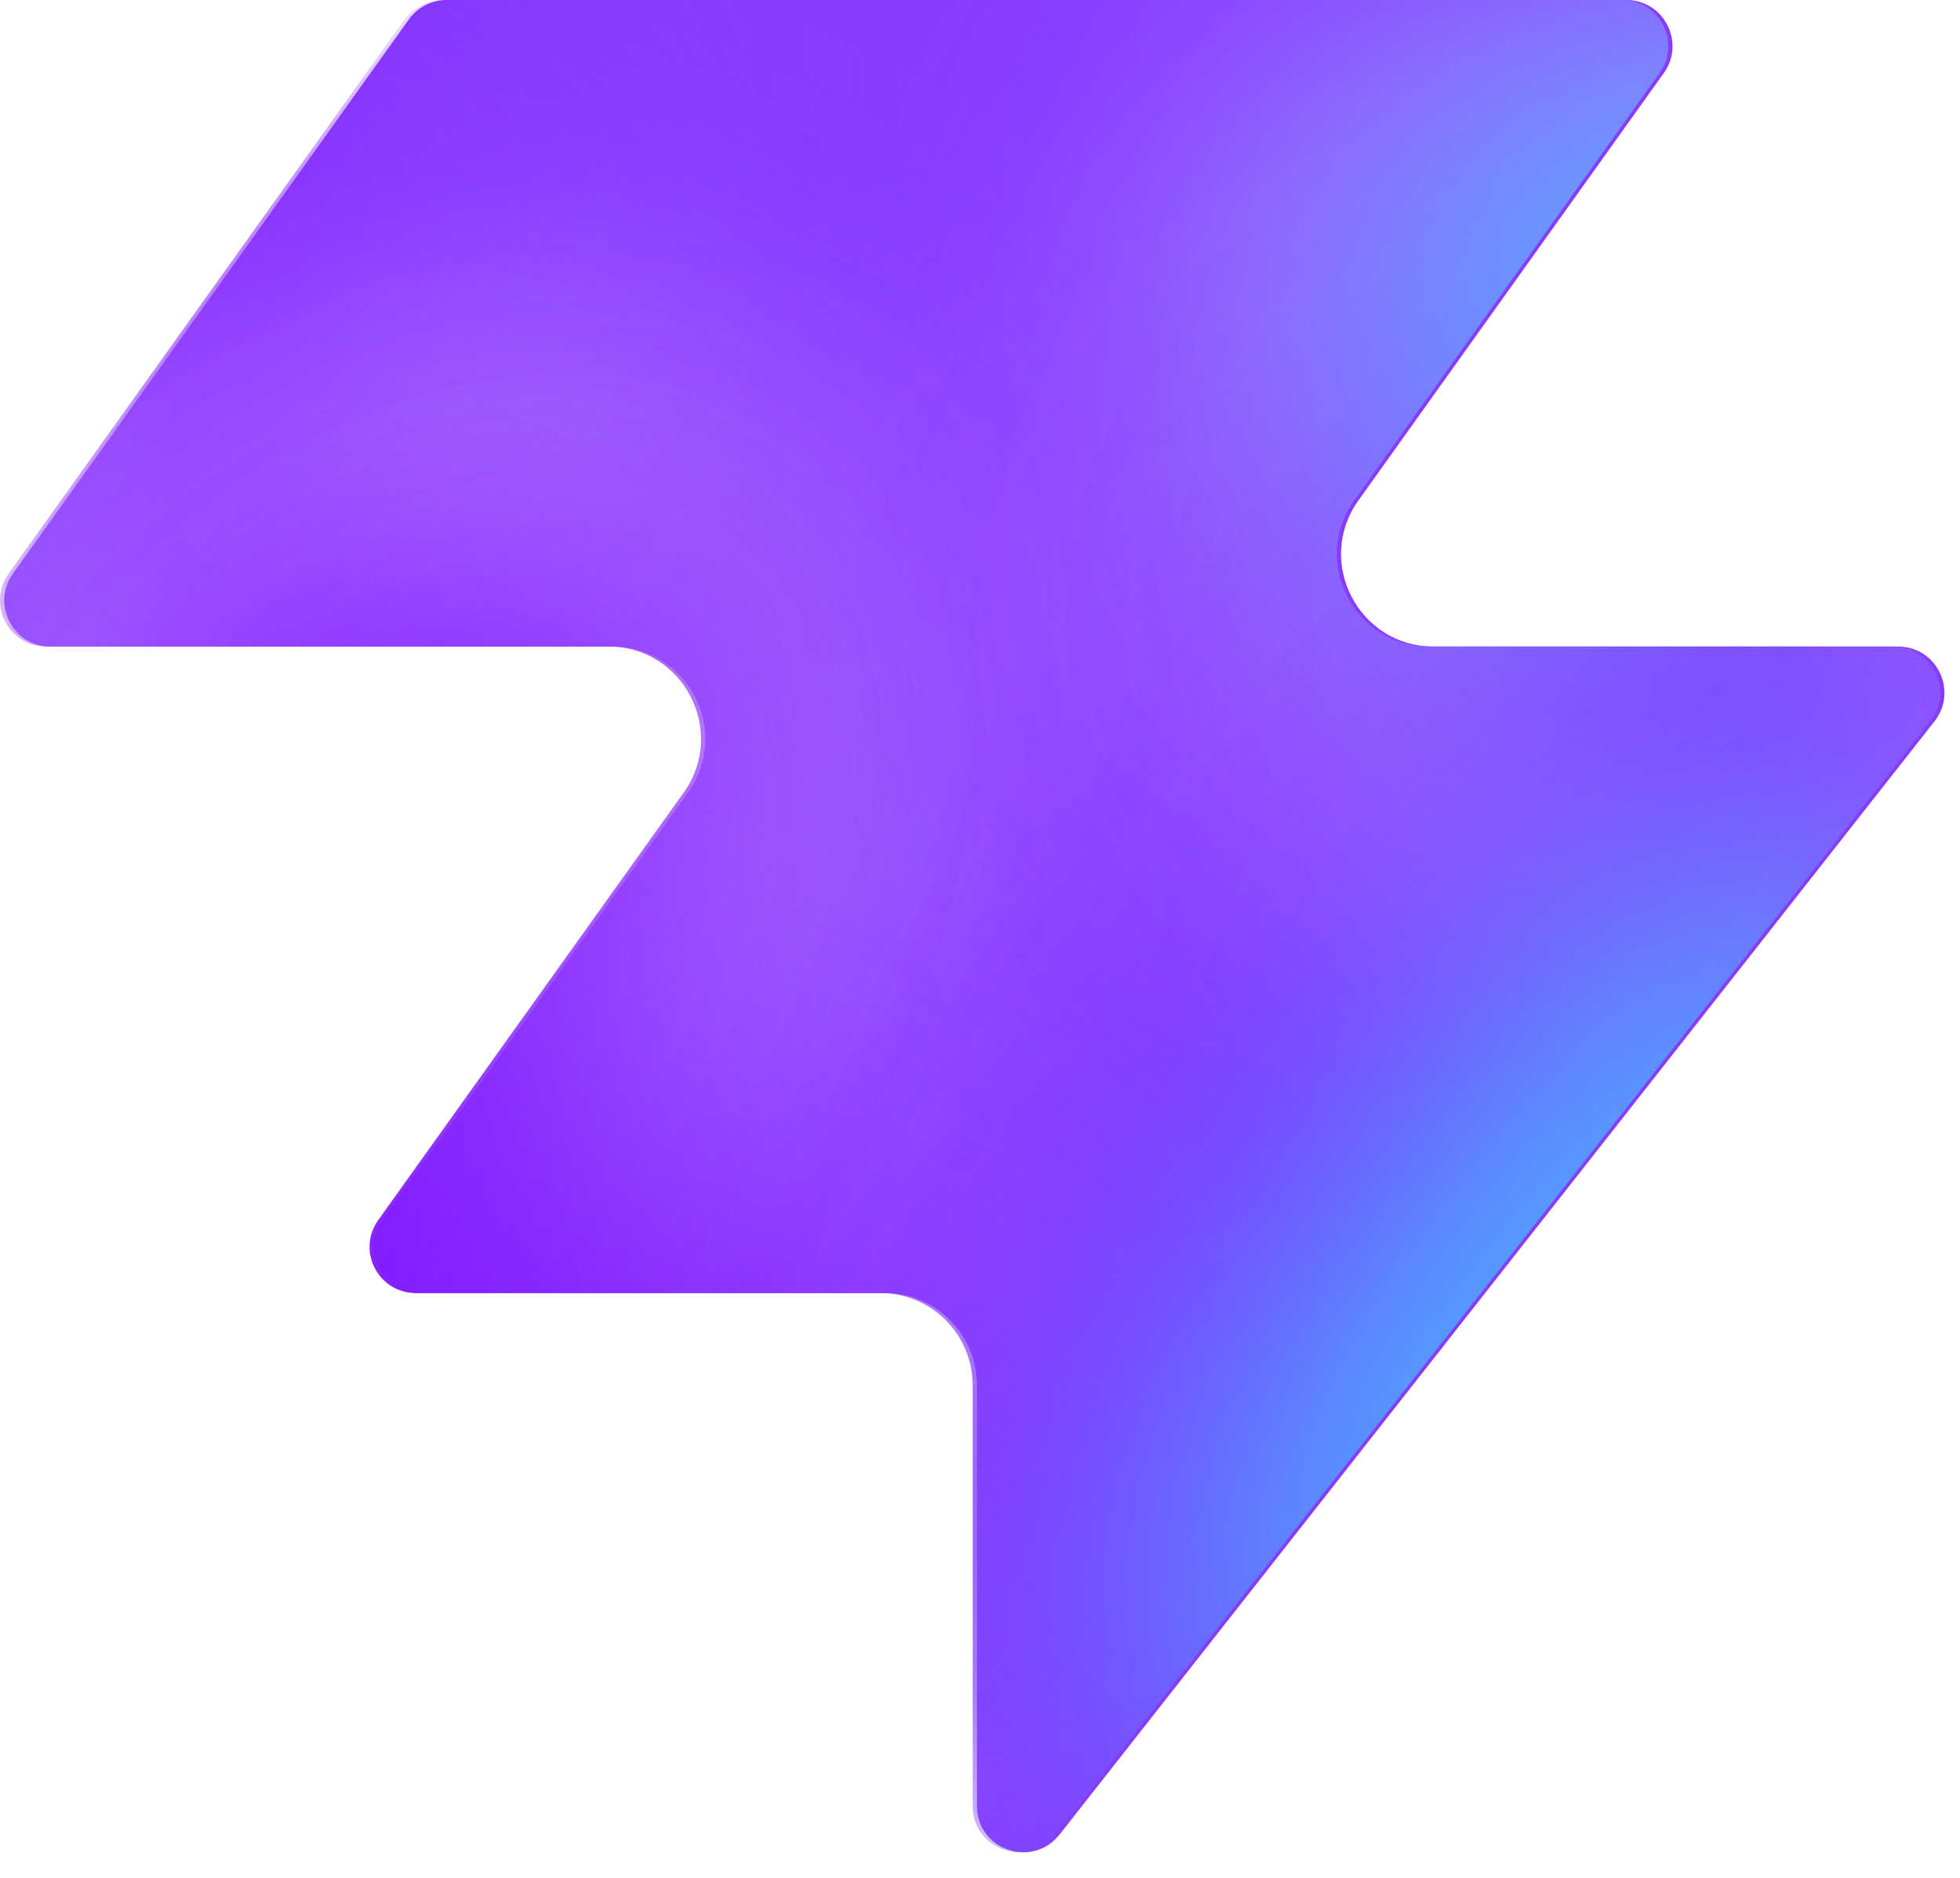
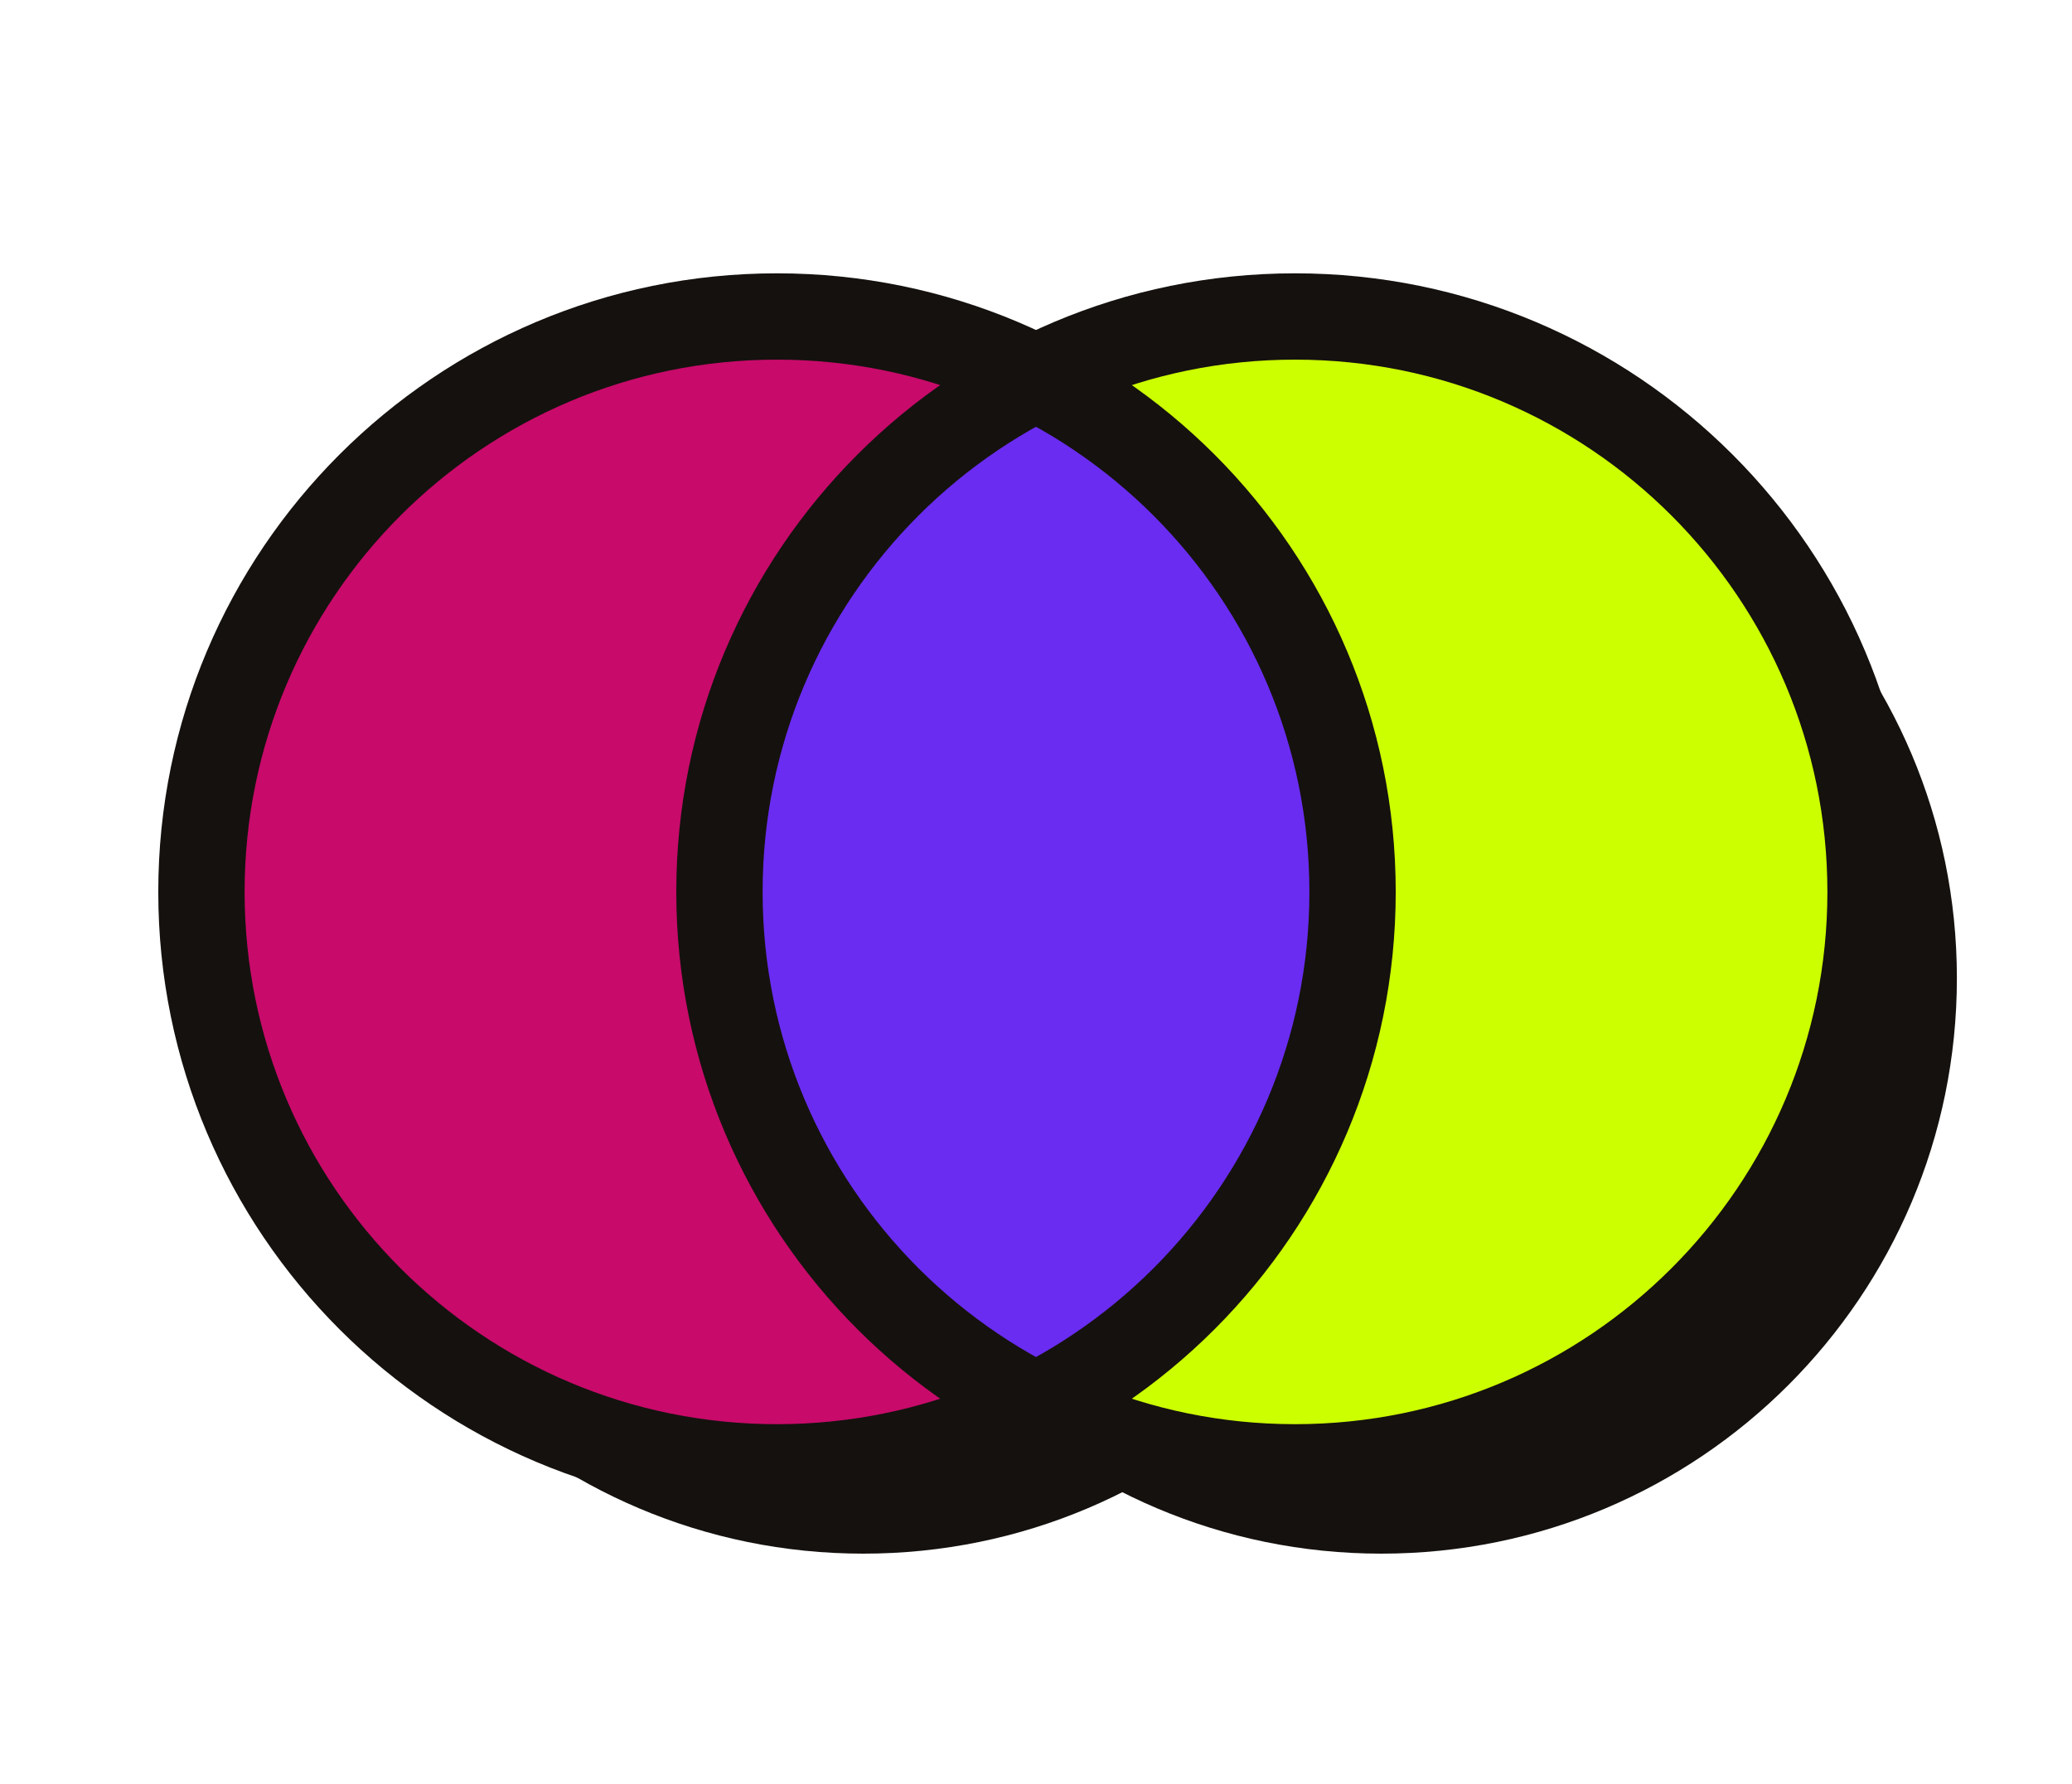
- <svg xmlns="http://www.w3.org/2000/svg" width="48" height="46" fill="none" viewBox="0 0 48 46">
-   <path fill="#863bff" d="M25.946 44.938c-.664.845-2.021.375-2.021-.698V33.937a2.26 2.26 0 0 0-2.262-2.262H10.287c-.92 0-1.456-1.04-.92-1.788l7.48-10.471c1.07-1.497 0-3.578-1.842-3.578H1.237c-.92 0-1.456-1.04-.92-1.788L10.013.474c.214-.297.556-.474.92-.474h28.894c.92 0 1.456 1.04.92 1.788l-7.48 10.471c-1.07 1.498 0 3.579 1.842 3.579h11.377c.943 0 1.473 1.088.89 1.83L25.947 44.94z" style="fill:#863bff;fill:color(display-p3 .525 .23 1);fill-opacity:1" />
-   <mask id="a" width="48" height="46" x="0" y="0" maskUnits="userSpaceOnUse" style="mask-type:alpha">
-     <path fill="#000" d="M25.842 44.938c-.664.844-2.021.375-2.021-.698V33.937a2.26 2.26 0 0 0-2.262-2.262H10.183c-.92 0-1.456-1.04-.92-1.788l7.48-10.471c1.07-1.498 0-3.579-1.842-3.579H1.133c-.92 0-1.456-1.04-.92-1.787L9.91.473c.214-.297.556-.474.92-.474h28.894c.92 0 1.456 1.04.92 1.788l-7.48 10.471c-1.07 1.498 0 3.578 1.842 3.578h11.377c.943 0 1.473 1.088.89 1.832L25.843 44.94z" style="fill:#000;fill-opacity:1" />
-   </mask>
-   <g mask="url(#a)">
-     <g filter="url(#b)">
-       <ellipse cx="5.508" cy="14.704" fill="#ede6ff" rx="5.508" ry="14.704" style="fill:#ede6ff;fill:color(display-p3 .927 .903 1);fill-opacity:1" transform="matrix(.00324 1 1 -.00324 -4.47 31.516)" />
+ <svg xmlns="http://www.w3.org/2000/svg" viewBox="0 0 72 62" width="72" height="62" role="img" aria-label="Persona">
+   <g transform="translate(0 0)">
+     <g fill="#15110F">
+       <circle cx="30" cy="34" r="20" />
+       <circle cx="48" cy="34" r="20" />
    </g>
-     <g filter="url(#c)">
-       <ellipse cx="10.399" cy="29.851" fill="#ede6ff" rx="10.399" ry="29.851" style="fill:#ede6ff;fill:color(display-p3 .927 .903 1);fill-opacity:1" transform="matrix(.00324 1 1 -.00324 -39.328 7.883)" />
-     </g>
-     <g filter="url(#d)">
-       <ellipse cx="5.508" cy="30.487" fill="#7e14ff" rx="5.508" ry="30.487" style="fill:#7e14ff;fill:color(display-p3 .492 .077 1);fill-opacity:1" transform="rotate(89.814 -25.913 -14.639)scale(1 -1)" />
-     </g>
-     <g filter="url(#e)">
-       <ellipse cx="5.508" cy="30.599" fill="#7e14ff" rx="5.508" ry="30.599" style="fill:#7e14ff;fill:color(display-p3 .492 .077 1);fill-opacity:1" transform="rotate(89.814 -32.644 -3.334)scale(1 -1)" />
-     </g>
-     <g filter="url(#f)">
-       <ellipse cx="5.508" cy="30.599" fill="#7e14ff" rx="5.508" ry="30.599" style="fill:#7e14ff;fill:color(display-p3 .492 .077 1);fill-opacity:1" transform="matrix(.00324 1 1 -.00324 -34.34 30.47)" />
-     </g>
-     <g filter="url(#g)">
-       <ellipse cx="14.072" cy="22.078" fill="#ede6ff" rx="14.072" ry="22.078" style="fill:#ede6ff;fill:color(display-p3 .927 .903 1);fill-opacity:1" transform="rotate(93.35 24.506 48.493)scale(-1 1)" />
-     </g>
-     <g filter="url(#h)">
-       <ellipse cx="3.47" cy="21.501" fill="#7e14ff" rx="3.47" ry="21.501" style="fill:#7e14ff;fill:color(display-p3 .492 .077 1);fill-opacity:1" transform="rotate(89.009 28.708 47.59)scale(-1 1)" />
-     </g>
-     <g filter="url(#i)">
-       <ellipse cx="3.47" cy="21.501" fill="#7e14ff" rx="3.47" ry="21.501" style="fill:#7e14ff;fill:color(display-p3 .492 .077 1);fill-opacity:1" transform="rotate(89.009 28.708 47.59)scale(-1 1)" />
-     </g>
-     <g filter="url(#j)">
-       <ellipse cx=".387" cy="8.972" fill="#7e14ff" rx="4.407" ry="29.108" style="fill:#7e14ff;fill:color(display-p3 .492 .077 1);fill-opacity:1" transform="rotate(39.51 .387 8.972)" />
-     </g>
-     <g filter="url(#k)">
-       <ellipse cx="47.523" cy="-6.092" fill="#7e14ff" rx="4.407" ry="29.108" style="fill:#7e14ff;fill:color(display-p3 .492 .077 1);fill-opacity:1" transform="rotate(37.892 47.523 -6.092)" />
-     </g>
-     <g filter="url(#l)">
-       <ellipse cx="41.412" cy="6.333" fill="#47bfff" rx="5.971" ry="9.665" style="fill:#47bfff;fill:color(display-p3 .28 .748 1);fill-opacity:1" transform="rotate(37.892 41.412 6.333)" />
-     </g>
-     <g filter="url(#m)">
-       <ellipse cx="-1.879" cy="38.332" fill="#7e14ff" rx="4.407" ry="29.108" style="fill:#7e14ff;fill:color(display-p3 .492 .077 1);fill-opacity:1" transform="rotate(37.892 -1.88 38.332)" />
-     </g>
-     <g filter="url(#n)">
-       <ellipse cx="-1.879" cy="38.332" fill="#7e14ff" rx="4.407" ry="29.108" style="fill:#7e14ff;fill:color(display-p3 .492 .077 1);fill-opacity:1" transform="rotate(37.892 -1.88 38.332)" />
-     </g>
-     <g filter="url(#o)">
-       <ellipse cx="35.651" cy="29.907" fill="#7e14ff" rx="4.407" ry="29.108" style="fill:#7e14ff;fill:color(display-p3 .492 .077 1);fill-opacity:1" transform="rotate(37.892 35.651 29.907)" />
-     </g>
-     <g filter="url(#p)">
-       <ellipse cx="38.418" cy="32.4" fill="#47bfff" rx="5.971" ry="15.297" style="fill:#47bfff;fill:color(display-p3 .28 .748 1);fill-opacity:1" transform="rotate(37.892 38.418 32.4)" />
+     <defs>
+       <clipPath id="ca00">
+         <circle cx="27" cy="31" r="20" />
+       </clipPath>
+     </defs>
+     <circle cx="27" cy="31" r="20" fill="#C80A6A" />
+     <circle cx="45" cy="31" r="20" fill="#CCFF00" />
+     <circle cx="45" cy="31" r="20" fill="#6A2CF0" clip-path="url(#ca00)" />
+     <g fill="none" stroke="#15110F" stroke-width="3">
+       <circle cx="27" cy="31" r="20" />
+       <circle cx="45" cy="31" r="20" />
    </g>
  </g>
-   <defs>
-     <filter id="b" width="60.045" height="41.654" x="-19.77" y="16.149" color-interpolation-filters="sRGB" filterUnits="userSpaceOnUse">
-       <feFlood flood-opacity="0" result="BackgroundImageFix" />
-       <feBlend in="SourceGraphic" in2="BackgroundImageFix" result="shape" />
-       <feGaussianBlur result="effect1_foregroundBlur_2002_17158" stdDeviation="7.659" />
-     </filter>
-     <filter id="c" width="90.34" height="51.437" x="-54.613" y="-7.533" color-interpolation-filters="sRGB" filterUnits="userSpaceOnUse">
-       <feFlood flood-opacity="0" result="BackgroundImageFix" />
-       <feBlend in="SourceGraphic" in2="BackgroundImageFix" result="shape" />
-       <feGaussianBlur result="effect1_foregroundBlur_2002_17158" stdDeviation="7.659" />
-     </filter>
-     <filter id="d" width="79.355" height="29.4" x="-49.64" y="2.03" color-interpolation-filters="sRGB" filterUnits="userSpaceOnUse">
-       <feFlood flood-opacity="0" result="BackgroundImageFix" />
-       <feBlend in="SourceGraphic" in2="BackgroundImageFix" result="shape" />
-       <feGaussianBlur result="effect1_foregroundBlur_2002_17158" stdDeviation="4.596" />
-     </filter>
-     <filter id="e" width="79.579" height="29.4" x="-45.045" y="20.029" color-interpolation-filters="sRGB" filterUnits="userSpaceOnUse">
-       <feFlood flood-opacity="0" result="BackgroundImageFix" />
-       <feBlend in="SourceGraphic" in2="BackgroundImageFix" result="shape" />
-       <feGaussianBlur result="effect1_foregroundBlur_2002_17158" stdDeviation="4.596" />
-     </filter>
-     <filter id="f" width="79.579" height="29.4" x="-43.513" y="21.178" color-interpolation-filters="sRGB" filterUnits="userSpaceOnUse">
-       <feFlood flood-opacity="0" result="BackgroundImageFix" />
-       <feBlend in="SourceGraphic" in2="BackgroundImageFix" result="shape" />
-       <feGaussianBlur result="effect1_foregroundBlur_2002_17158" stdDeviation="4.596" />
-     </filter>
-     <filter id="g" width="74.749" height="58.852" x="15.756" y="-17.901" color-interpolation-filters="sRGB" filterUnits="userSpaceOnUse">
-       <feFlood flood-opacity="0" result="BackgroundImageFix" />
-       <feBlend in="SourceGraphic" in2="BackgroundImageFix" result="shape" />
-       <feGaussianBlur result="effect1_foregroundBlur_2002_17158" stdDeviation="7.659" />
-     </filter>
-     <filter id="h" width="61.377" height="25.362" x="23.548" y="2.284" color-interpolation-filters="sRGB" filterUnits="userSpaceOnUse">
-       <feFlood flood-opacity="0" result="BackgroundImageFix" />
-       <feBlend in="SourceGraphic" in2="BackgroundImageFix" result="shape" />
-       <feGaussianBlur result="effect1_foregroundBlur_2002_17158" stdDeviation="4.596" />
-     </filter>
-     <filter id="i" width="61.377" height="25.362" x="23.548" y="2.284" color-interpolation-filters="sRGB" filterUnits="userSpaceOnUse">
-       <feFlood flood-opacity="0" result="BackgroundImageFix" />
-       <feBlend in="SourceGraphic" in2="BackgroundImageFix" result="shape" />
-       <feGaussianBlur result="effect1_foregroundBlur_2002_17158" stdDeviation="4.596" />
-     </filter>
-     <filter id="j" width="56.045" height="63.649" x="-27.636" y="-22.853" color-interpolation-filters="sRGB" filterUnits="userSpaceOnUse">
-       <feFlood flood-opacity="0" result="BackgroundImageFix" />
-       <feBlend in="SourceGraphic" in2="BackgroundImageFix" result="shape" />
-       <feGaussianBlur result="effect1_foregroundBlur_2002_17158" stdDeviation="4.596" />
-     </filter>
-     <filter id="k" width="54.814" height="64.646" x="20.116" y="-38.415" color-interpolation-filters="sRGB" filterUnits="userSpaceOnUse">
-       <feFlood flood-opacity="0" result="BackgroundImageFix" />
-       <feBlend in="SourceGraphic" in2="BackgroundImageFix" result="shape" />
-       <feGaussianBlur result="effect1_foregroundBlur_2002_17158" stdDeviation="4.596" />
-     </filter>
-     <filter id="l" width="33.541" height="35.313" x="24.641" y="-11.323" color-interpolation-filters="sRGB" filterUnits="userSpaceOnUse">
-       <feFlood flood-opacity="0" result="BackgroundImageFix" />
-       <feBlend in="SourceGraphic" in2="BackgroundImageFix" result="shape" />
-       <feGaussianBlur result="effect1_foregroundBlur_2002_17158" stdDeviation="4.596" />
-     </filter>
-     <filter id="m" width="54.814" height="64.646" x="-29.286" y="6.009" color-interpolation-filters="sRGB" filterUnits="userSpaceOnUse">
-       <feFlood flood-opacity="0" result="BackgroundImageFix" />
-       <feBlend in="SourceGraphic" in2="BackgroundImageFix" result="shape" />
-       <feGaussianBlur result="effect1_foregroundBlur_2002_17158" stdDeviation="4.596" />
-     </filter>
-     <filter id="n" width="54.814" height="64.646" x="-29.286" y="6.009" color-interpolation-filters="sRGB" filterUnits="userSpaceOnUse">
-       <feFlood flood-opacity="0" result="BackgroundImageFix" />
-       <feBlend in="SourceGraphic" in2="BackgroundImageFix" result="shape" />
-       <feGaussianBlur result="effect1_foregroundBlur_2002_17158" stdDeviation="4.596" />
-     </filter>
-     <filter id="o" width="54.814" height="64.646" x="8.244" y="-2.416" color-interpolation-filters="sRGB" filterUnits="userSpaceOnUse">
-       <feFlood flood-opacity="0" result="BackgroundImageFix" />
-       <feBlend in="SourceGraphic" in2="BackgroundImageFix" result="shape" />
-       <feGaussianBlur result="effect1_foregroundBlur_2002_17158" stdDeviation="4.596" />
-     </filter>
-     <filter id="p" width="39.409" height="43.623" x="18.713" y="10.588" color-interpolation-filters="sRGB" filterUnits="userSpaceOnUse">
-       <feFlood flood-opacity="0" result="BackgroundImageFix" />
-       <feBlend in="SourceGraphic" in2="BackgroundImageFix" result="shape" />
-       <feGaussianBlur result="effect1_foregroundBlur_2002_17158" stdDeviation="4.596" />
-     </filter>
-   </defs>
</svg>
